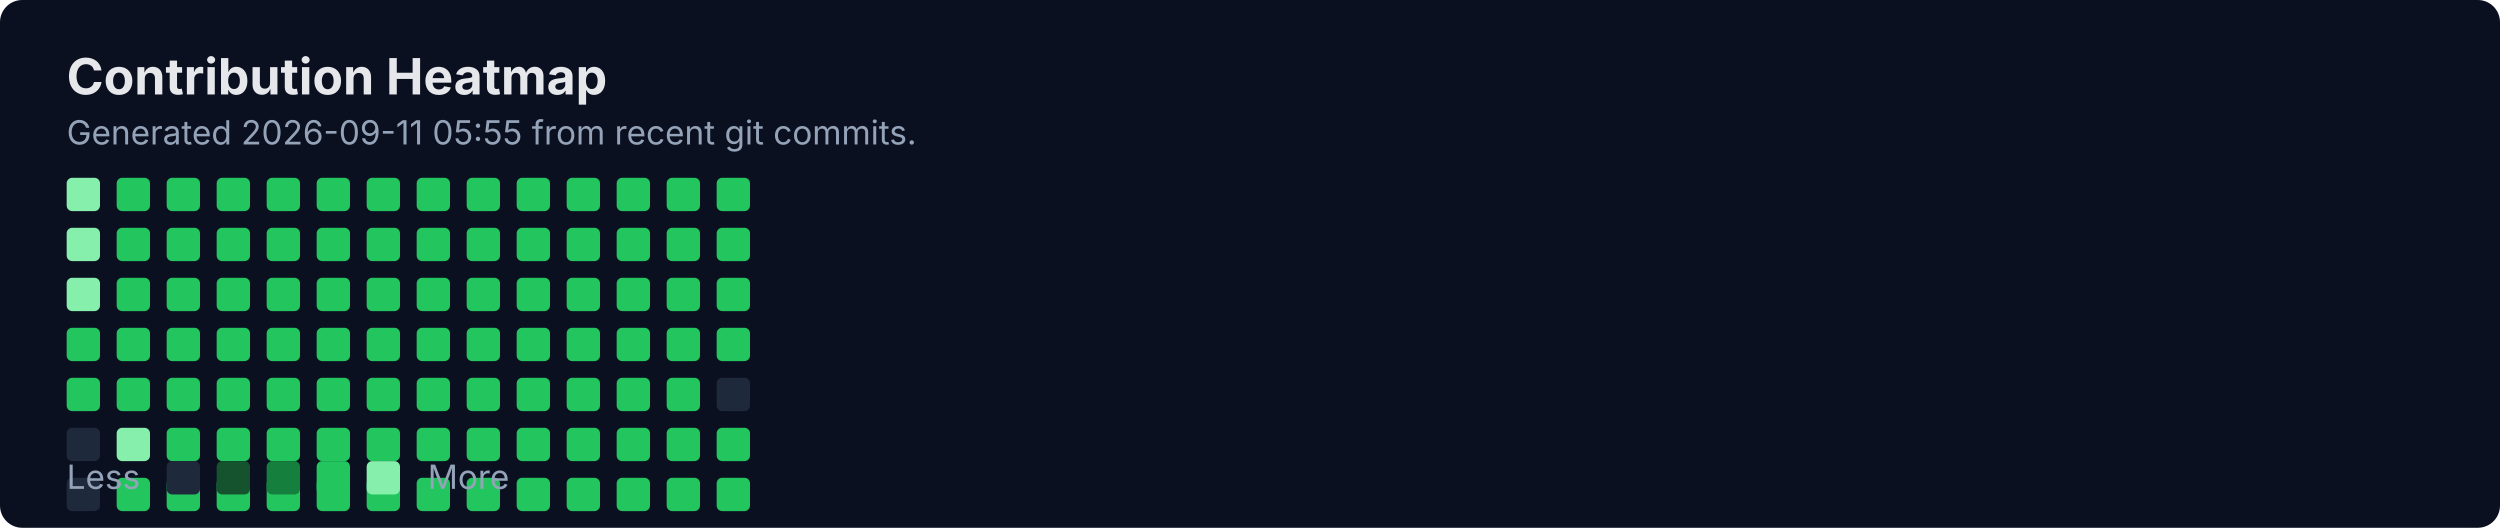
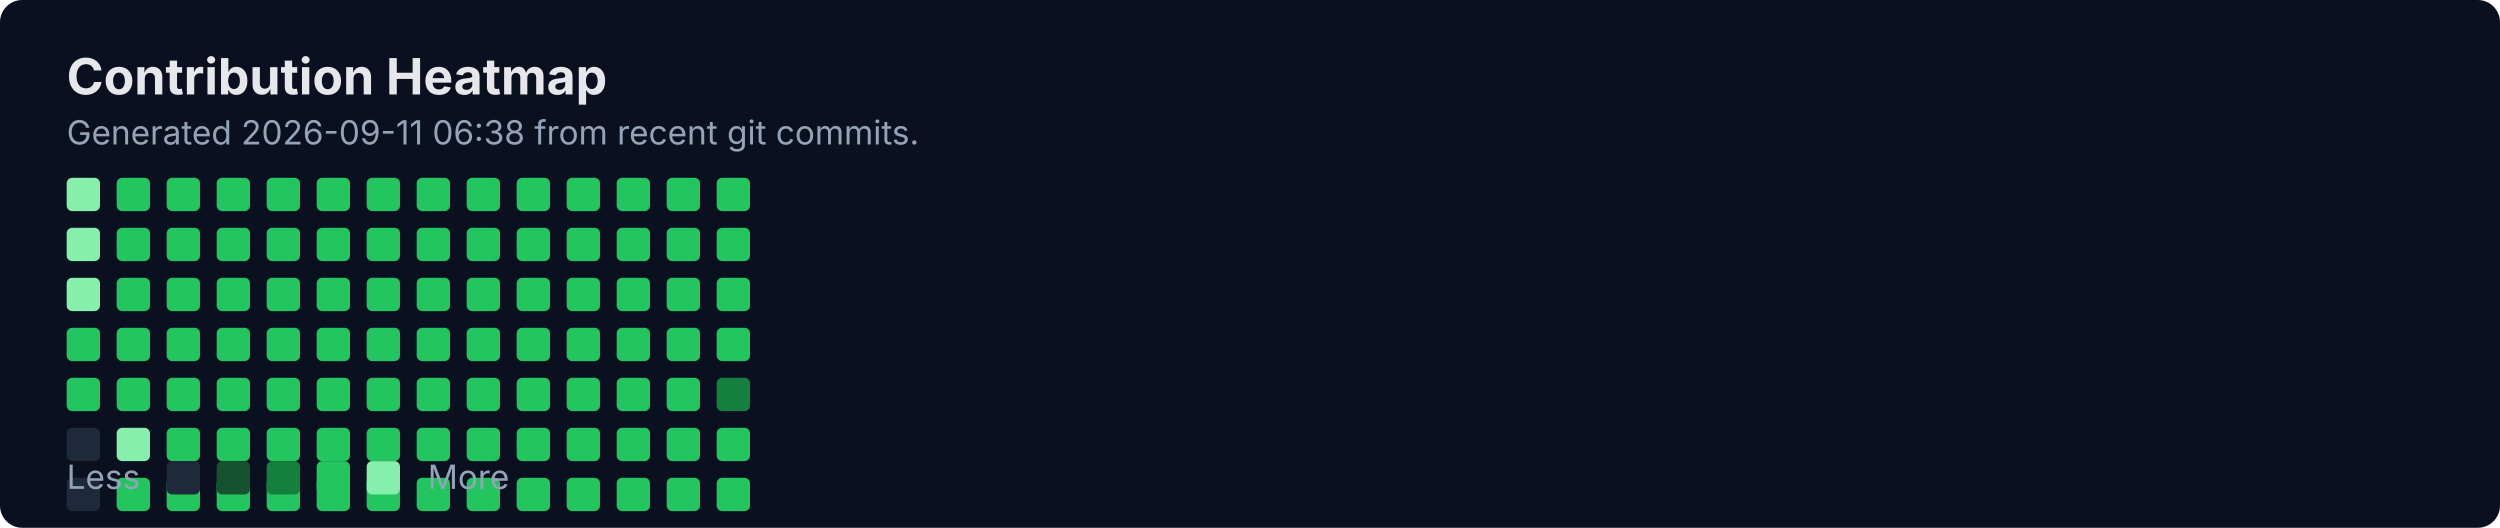
<svg xmlns="http://www.w3.org/2000/svg" width="900" height="190" viewBox="0 0 900 190" fill="none" role="img" aria-labelledby="title">
  <rect width="900" height="190" rx="8" fill="#0B1020" />
  <text x="24" y="34" fill="#E5E7EB" font-family="Inter, Segoe UI, Arial" font-size="18" font-weight="700">Contribution Heatmap</text>
-   <text x="24" y="52" fill="#94A3B8" font-family="Inter, Segoe UI, Arial" font-size="12">Generated 2026-09-11 05:55 from recent git commits.</text>
+   <text x="24" y="52" fill="#94A3B8" font-family="Inter, Segoe UI, Arial" font-size="12">Generated 2026-09-11 06:38 from recent git commits.</text>
  <rect x="24" y="154" width="12" height="12" rx="2" fill="#1E293B" />
  <rect x="24" y="172" width="12" height="12" rx="2" fill="#1E293B" />
  <rect x="24" y="64" width="12" height="12" rx="2" fill="#86EFAC" />
  <rect x="24" y="82" width="12" height="12" rx="2" fill="#86EFAC" />
  <rect x="24" y="100" width="12" height="12" rx="2" fill="#86EFAC" />
  <rect x="24" y="118" width="12" height="12" rx="2" fill="#22C55E" />
  <rect x="24" y="136" width="12" height="12" rx="2" fill="#22C55E" />
  <rect x="42" y="154" width="12" height="12" rx="2" fill="#86EFAC" />
  <rect x="42" y="172" width="12" height="12" rx="2" fill="#22C55E" />
  <rect x="42" y="64" width="12" height="12" rx="2" fill="#22C55E" />
  <rect x="42" y="82" width="12" height="12" rx="2" fill="#22C55E" />
  <rect x="42" y="100" width="12" height="12" rx="2" fill="#22C55E" />
  <rect x="42" y="118" width="12" height="12" rx="2" fill="#22C55E" />
  <rect x="42" y="136" width="12" height="12" rx="2" fill="#22C55E" />
  <rect x="60" y="154" width="12" height="12" rx="2" fill="#22C55E" />
  <rect x="60" y="172" width="12" height="12" rx="2" fill="#22C55E" />
  <rect x="60" y="64" width="12" height="12" rx="2" fill="#22C55E" />
  <rect x="60" y="82" width="12" height="12" rx="2" fill="#22C55E" />
  <rect x="60" y="100" width="12" height="12" rx="2" fill="#22C55E" />
  <rect x="60" y="118" width="12" height="12" rx="2" fill="#22C55E" />
  <rect x="60" y="136" width="12" height="12" rx="2" fill="#22C55E" />
  <rect x="78" y="154" width="12" height="12" rx="2" fill="#22C55E" />
  <rect x="78" y="172" width="12" height="12" rx="2" fill="#22C55E" />
  <rect x="78" y="64" width="12" height="12" rx="2" fill="#22C55E" />
  <rect x="78" y="82" width="12" height="12" rx="2" fill="#22C55E" />
  <rect x="78" y="100" width="12" height="12" rx="2" fill="#22C55E" />
  <rect x="78" y="118" width="12" height="12" rx="2" fill="#22C55E" />
  <rect x="78" y="136" width="12" height="12" rx="2" fill="#22C55E" />
  <rect x="96" y="154" width="12" height="12" rx="2" fill="#22C55E" />
  <rect x="96" y="172" width="12" height="12" rx="2" fill="#22C55E" />
  <rect x="96" y="64" width="12" height="12" rx="2" fill="#22C55E" />
  <rect x="96" y="82" width="12" height="12" rx="2" fill="#22C55E" />
  <rect x="96" y="100" width="12" height="12" rx="2" fill="#22C55E" />
  <rect x="96" y="118" width="12" height="12" rx="2" fill="#22C55E" />
  <rect x="96" y="136" width="12" height="12" rx="2" fill="#22C55E" />
  <rect x="114" y="154" width="12" height="12" rx="2" fill="#22C55E" />
  <rect x="114" y="172" width="12" height="12" rx="2" fill="#22C55E" />
  <rect x="114" y="64" width="12" height="12" rx="2" fill="#22C55E" />
  <rect x="114" y="82" width="12" height="12" rx="2" fill="#22C55E" />
  <rect x="114" y="100" width="12" height="12" rx="2" fill="#22C55E" />
  <rect x="114" y="118" width="12" height="12" rx="2" fill="#22C55E" />
  <rect x="114" y="136" width="12" height="12" rx="2" fill="#22C55E" />
  <rect x="132" y="154" width="12" height="12" rx="2" fill="#22C55E" />
  <rect x="132" y="172" width="12" height="12" rx="2" fill="#22C55E" />
  <rect x="132" y="64" width="12" height="12" rx="2" fill="#22C55E" />
  <rect x="132" y="82" width="12" height="12" rx="2" fill="#22C55E" />
  <rect x="132" y="100" width="12" height="12" rx="2" fill="#22C55E" />
  <rect x="132" y="118" width="12" height="12" rx="2" fill="#22C55E" />
  <rect x="132" y="136" width="12" height="12" rx="2" fill="#22C55E" />
  <rect x="150" y="154" width="12" height="12" rx="2" fill="#22C55E" />
  <rect x="150" y="172" width="12" height="12" rx="2" fill="#22C55E" />
  <rect x="150" y="64" width="12" height="12" rx="2" fill="#22C55E" />
  <rect x="150" y="82" width="12" height="12" rx="2" fill="#22C55E" />
  <rect x="150" y="100" width="12" height="12" rx="2" fill="#22C55E" />
  <rect x="150" y="118" width="12" height="12" rx="2" fill="#22C55E" />
  <rect x="150" y="136" width="12" height="12" rx="2" fill="#22C55E" />
  <rect x="168" y="154" width="12" height="12" rx="2" fill="#22C55E" />
  <rect x="168" y="172" width="12" height="12" rx="2" fill="#22C55E" />
  <rect x="168" y="64" width="12" height="12" rx="2" fill="#22C55E" />
  <rect x="168" y="82" width="12" height="12" rx="2" fill="#22C55E" />
  <rect x="168" y="100" width="12" height="12" rx="2" fill="#22C55E" />
  <rect x="168" y="118" width="12" height="12" rx="2" fill="#22C55E" />
  <rect x="168" y="136" width="12" height="12" rx="2" fill="#22C55E" />
  <rect x="186" y="154" width="12" height="12" rx="2" fill="#22C55E" />
  <rect x="186" y="172" width="12" height="12" rx="2" fill="#22C55E" />
  <rect x="186" y="64" width="12" height="12" rx="2" fill="#22C55E" />
  <rect x="186" y="82" width="12" height="12" rx="2" fill="#22C55E" />
  <rect x="186" y="100" width="12" height="12" rx="2" fill="#22C55E" />
  <rect x="186" y="118" width="12" height="12" rx="2" fill="#22C55E" />
  <rect x="186" y="136" width="12" height="12" rx="2" fill="#22C55E" />
  <rect x="204" y="154" width="12" height="12" rx="2" fill="#22C55E" />
  <rect x="204" y="172" width="12" height="12" rx="2" fill="#22C55E" />
  <rect x="204" y="64" width="12" height="12" rx="2" fill="#22C55E" />
  <rect x="204" y="82" width="12" height="12" rx="2" fill="#22C55E" />
  <rect x="204" y="100" width="12" height="12" rx="2" fill="#22C55E" />
  <rect x="204" y="118" width="12" height="12" rx="2" fill="#22C55E" />
  <rect x="204" y="136" width="12" height="12" rx="2" fill="#22C55E" />
  <rect x="222" y="154" width="12" height="12" rx="2" fill="#22C55E" />
  <rect x="222" y="172" width="12" height="12" rx="2" fill="#22C55E" />
  <rect x="222" y="64" width="12" height="12" rx="2" fill="#22C55E" />
  <rect x="222" y="82" width="12" height="12" rx="2" fill="#22C55E" />
  <rect x="222" y="100" width="12" height="12" rx="2" fill="#22C55E" />
  <rect x="222" y="118" width="12" height="12" rx="2" fill="#22C55E" />
  <rect x="222" y="136" width="12" height="12" rx="2" fill="#22C55E" />
  <rect x="240" y="154" width="12" height="12" rx="2" fill="#22C55E" />
  <rect x="240" y="172" width="12" height="12" rx="2" fill="#22C55E" />
  <rect x="240" y="64" width="12" height="12" rx="2" fill="#22C55E" />
  <rect x="240" y="82" width="12" height="12" rx="2" fill="#22C55E" />
  <rect x="240" y="100" width="12" height="12" rx="2" fill="#22C55E" />
  <rect x="240" y="118" width="12" height="12" rx="2" fill="#22C55E" />
  <rect x="240" y="136" width="12" height="12" rx="2" fill="#22C55E" />
  <rect x="258" y="154" width="12" height="12" rx="2" fill="#22C55E" />
  <rect x="258" y="172" width="12" height="12" rx="2" fill="#22C55E" />
  <rect x="258" y="64" width="12" height="12" rx="2" fill="#22C55E" />
  <rect x="258" y="82" width="12" height="12" rx="2" fill="#22C55E" />
  <rect x="258" y="100" width="12" height="12" rx="2" fill="#22C55E" />
  <rect x="258" y="118" width="12" height="12" rx="2" fill="#22C55E" />
-   <rect x="258" y="136" width="12" height="12" rx="2" fill="#1E293B" />
+   <rect x="258" y="136" width="12" height="12" rx="2" fill="#15803D" />
  <text x="24" y="176" fill="#94A3B8" font-family="Inter, Segoe UI, Arial" font-size="12">Less</text>
  <rect x="60" y="166" width="12" height="12" rx="2" fill="#1E293B" />
  <rect x="78" y="166" width="12" height="12" rx="2" fill="#14532D" />
  <rect x="96" y="166" width="12" height="12" rx="2" fill="#15803D" />
  <rect x="114" y="166" width="12" height="12" rx="2" fill="#22C55E" />
  <rect x="132" y="166" width="12" height="12" rx="2" fill="#86EFAC" />
  <text x="154" y="176" fill="#94A3B8" font-family="Inter, Segoe UI, Arial" font-size="12">More</text>
</svg>
